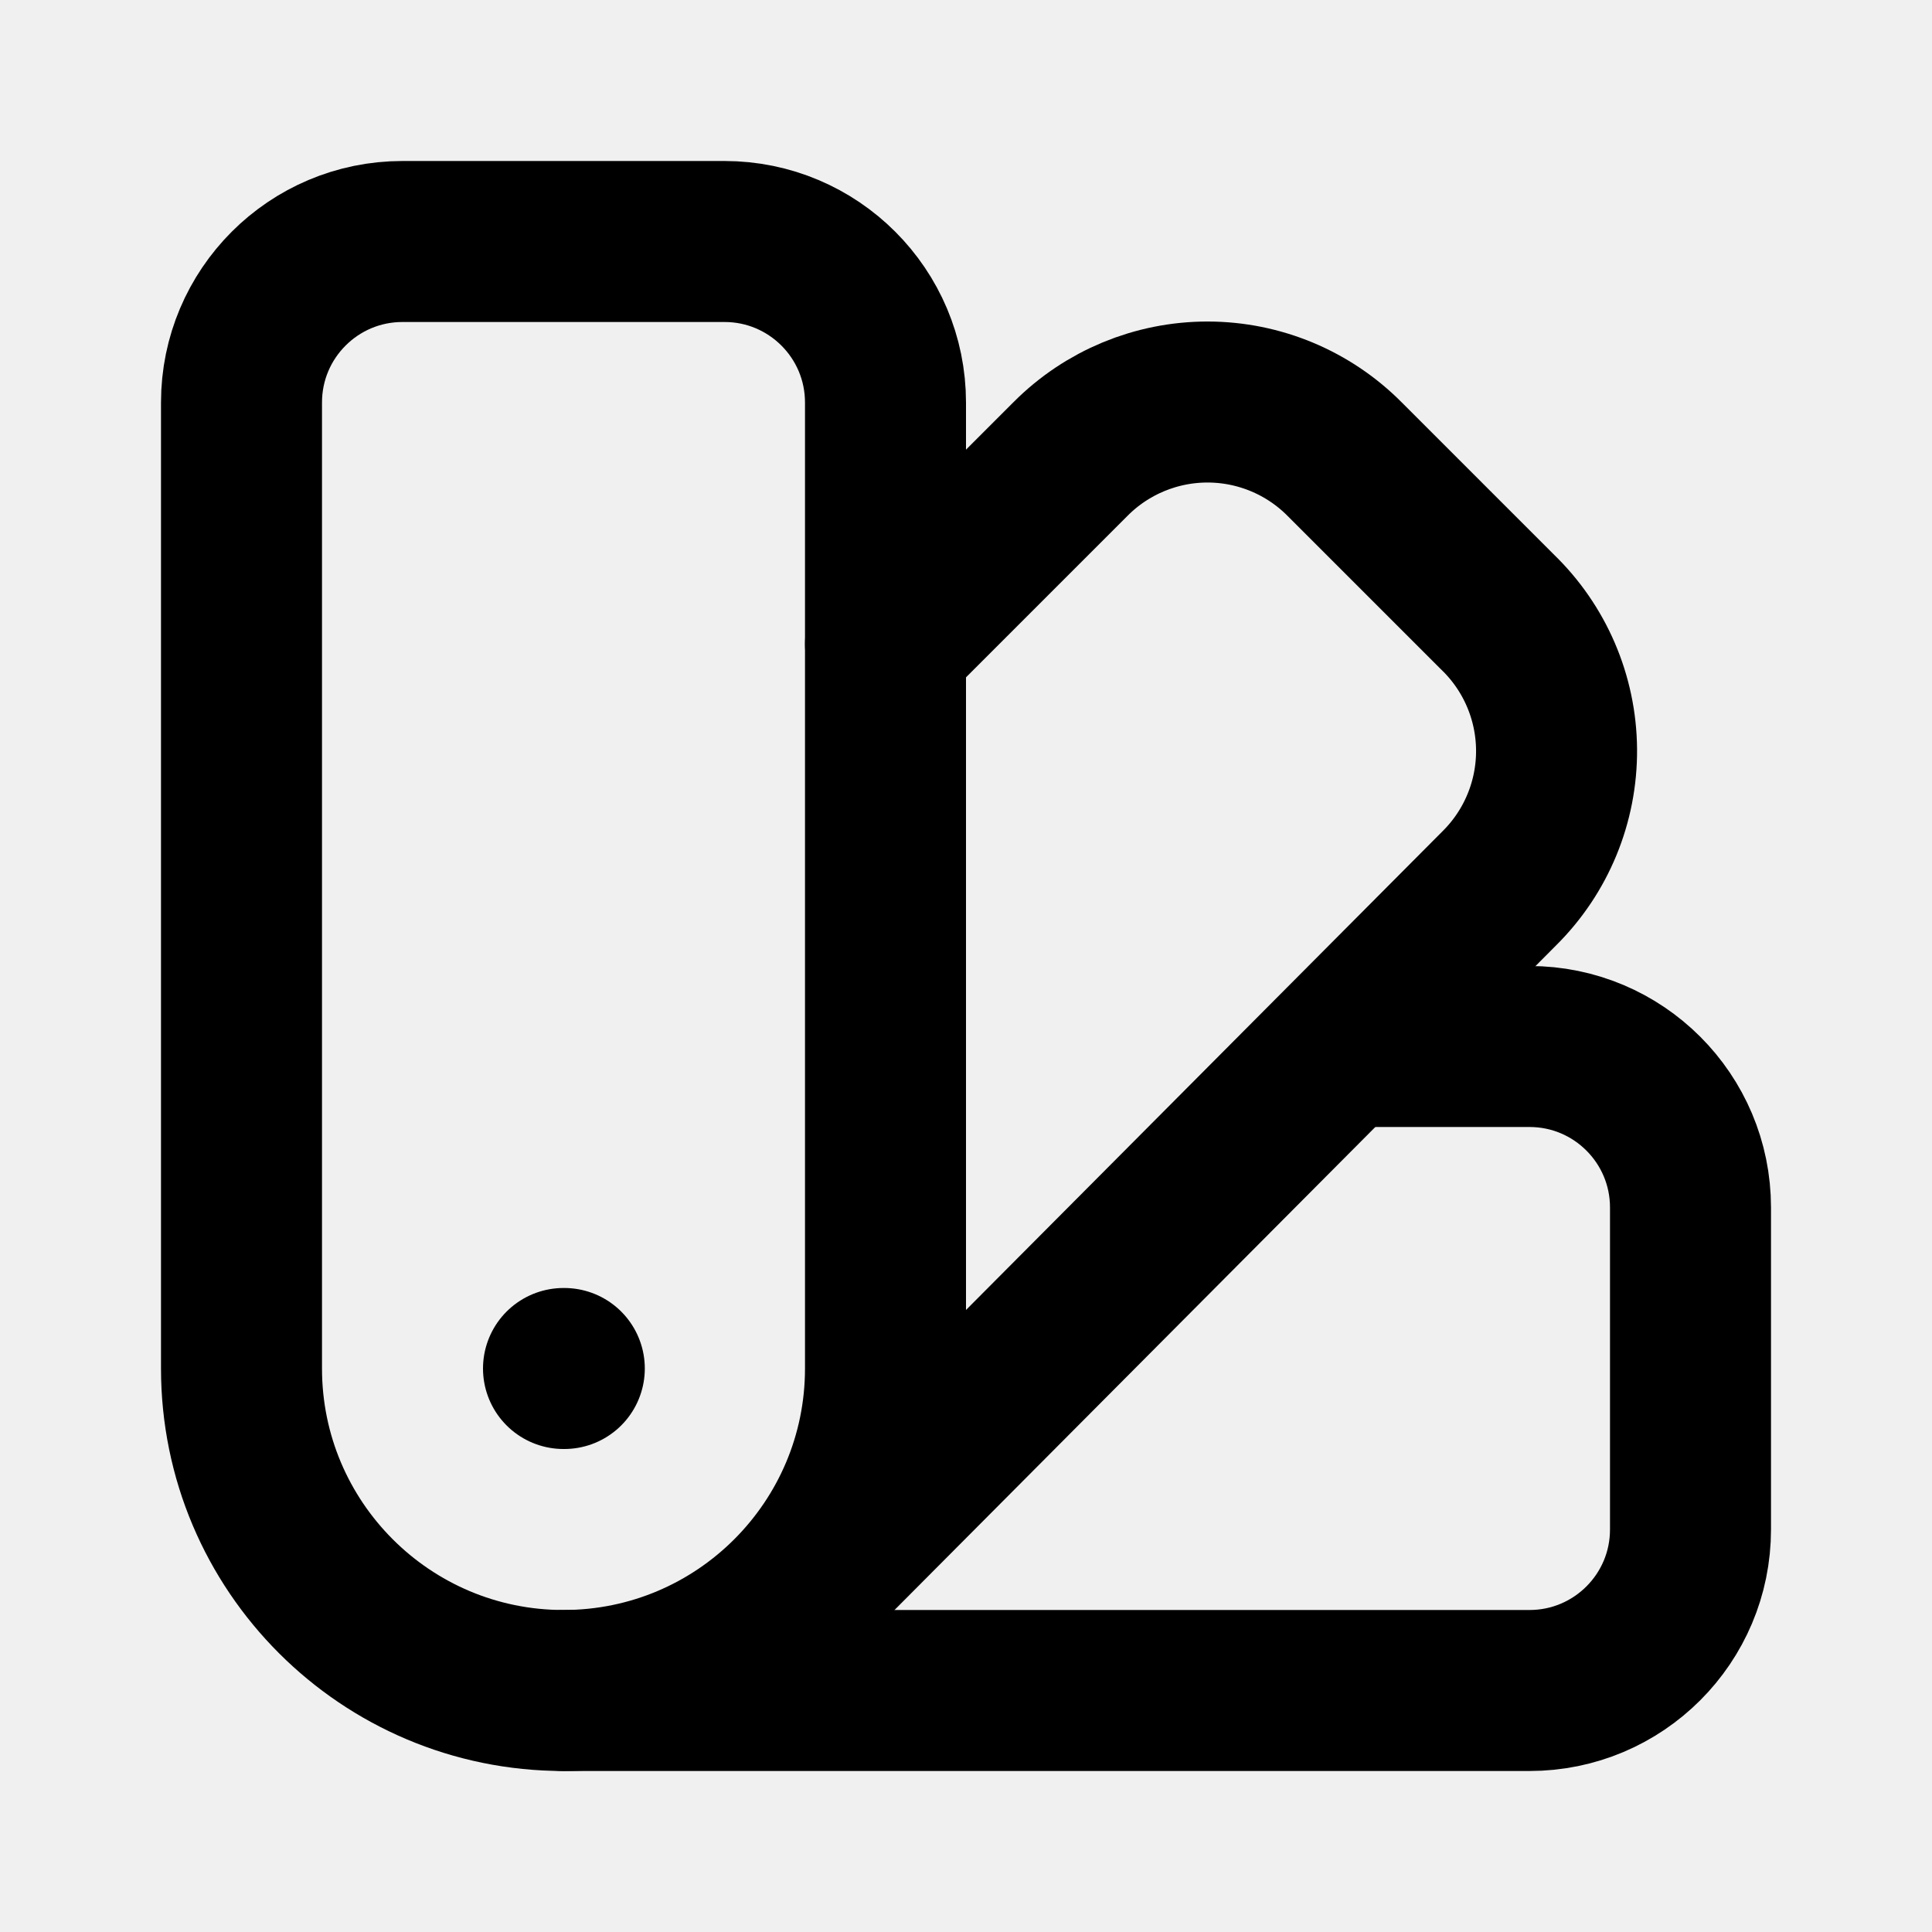
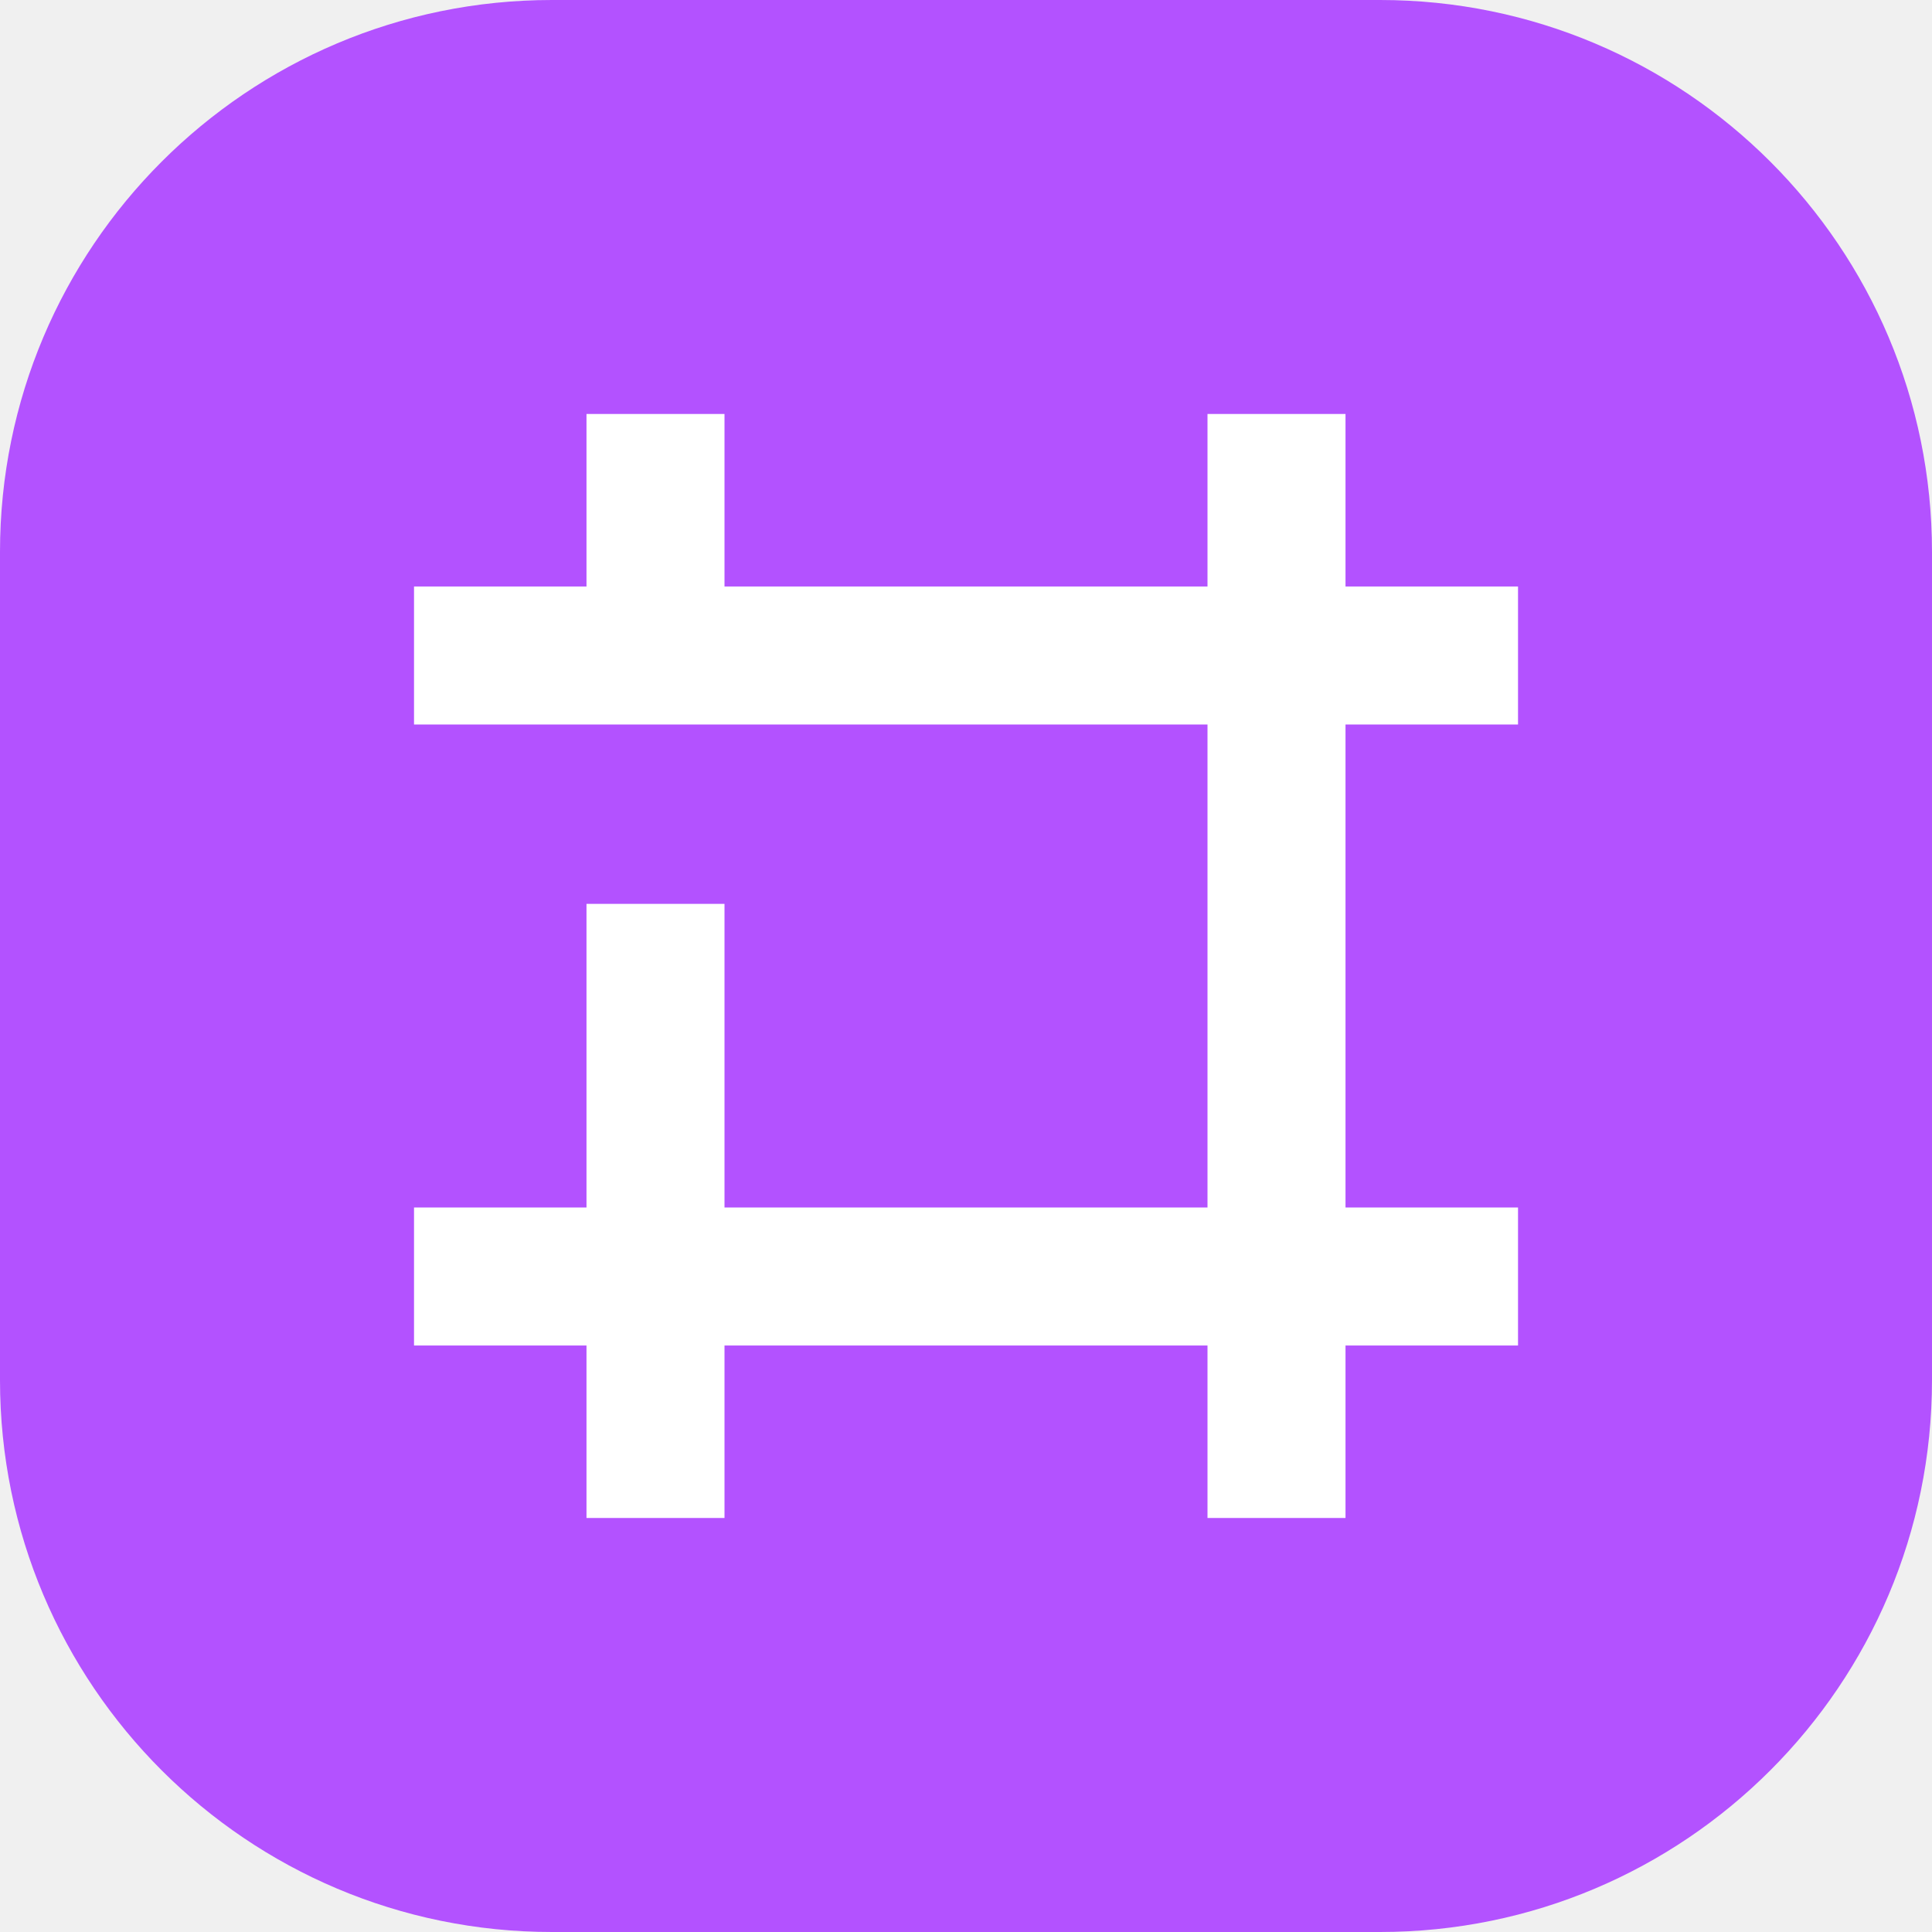
- <svg xmlns="http://www.w3.org/2000/svg" width="1em" height="1em" viewBox="0 0 24 24" fill="none" stroke="currentColor" stroke-width="2" stroke-linecap="round" stroke-linejoin="round" class="lucide lucide-swatch-book-icon lucide-swatch-book">
-   <path d="M11 17a4 4 0 0 1-8 0V5a2 2 0 0 1 2-2h4a2 2 0 0 1 2 2Z" />
-   <path d="M16.7 13H19a2 2 0 0 1 2 2v4a2 2 0 0 1-2 2H7" />
-   <path d="M 7 17h.01" />
-   <path d="m11 8 2.3-2.3a2.4 2.4 0 0 1 3.404.004L18.6 7.6a2.4 2.4 0 0 1 .026 3.434L9.9 19.8" />
+ <svg xmlns="http://www.w3.org/2000/svg" width="44" height="44" viewBox="0 0 44 44" fill="none">
+   <path d="M31.429 0H12.571C5.628 0 0 5.628 0 12.571V31.429C0 38.372 5.628 44 12.571 44H31.429C38.372 44 44 38.372 44 31.429V12.571C44 5.628 38.372 0 31.429 0Z" fill="#B352FF" />
+   <path d="M34.572 16.5V13.357H30.643V9.428H27.5V13.357H16.5V9.428H13.357V13.357H9.429V16.5H13.357H16.5H16.846H27.5V27.5H16.5V20.585H13.357V27.5H9.429V30.643H13.357V34.571H16.5V30.643H27.5V34.571H30.643V30.643H34.572V27.5H30.643V16.5H34.572Z" fill="white" />
</svg>
